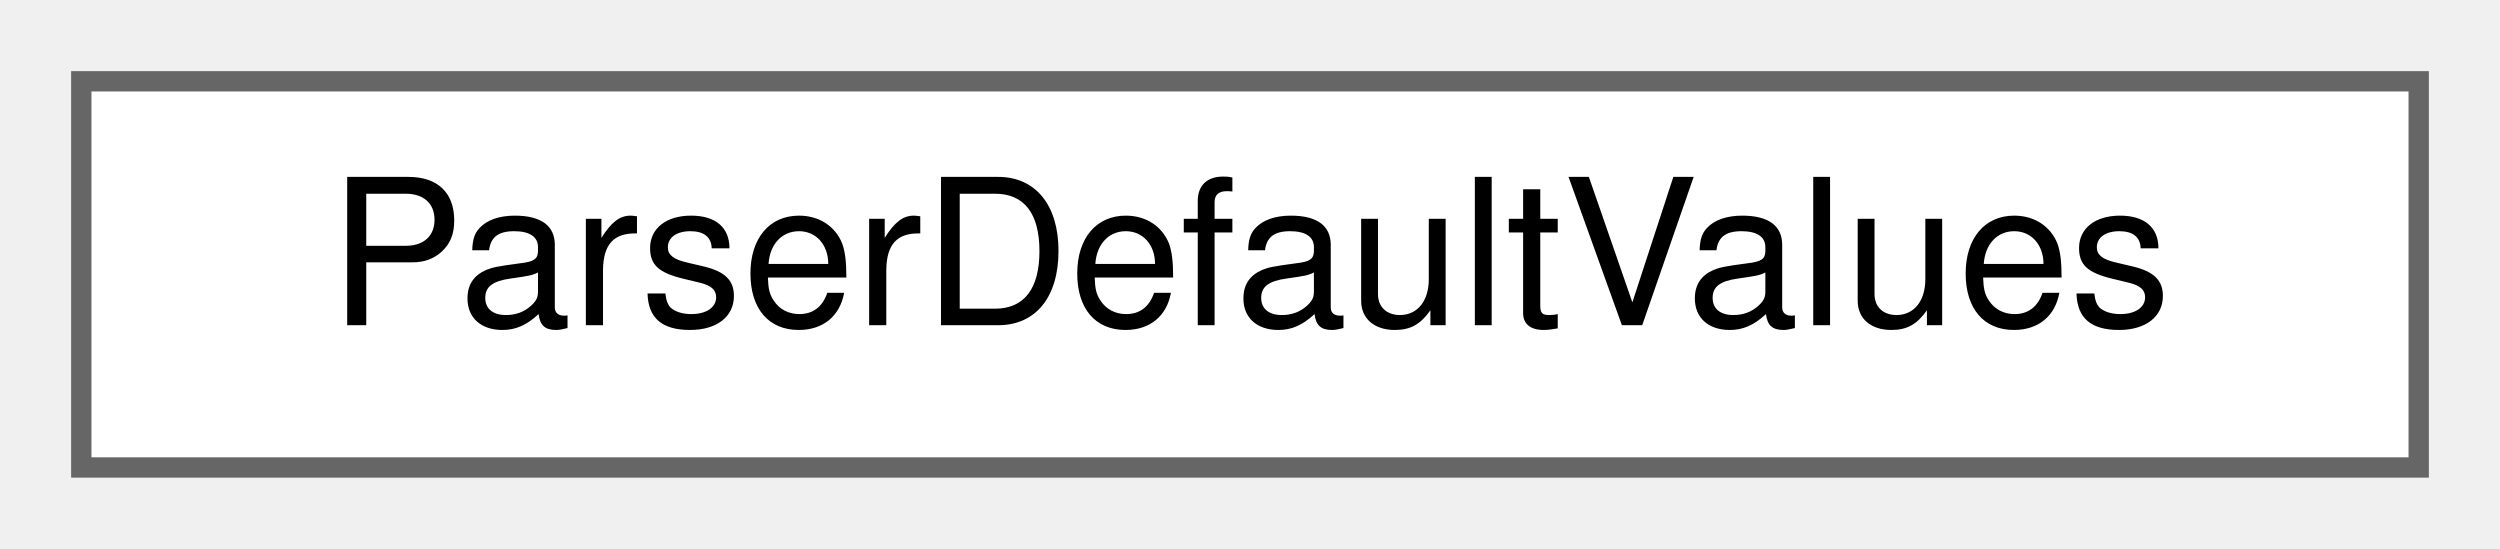
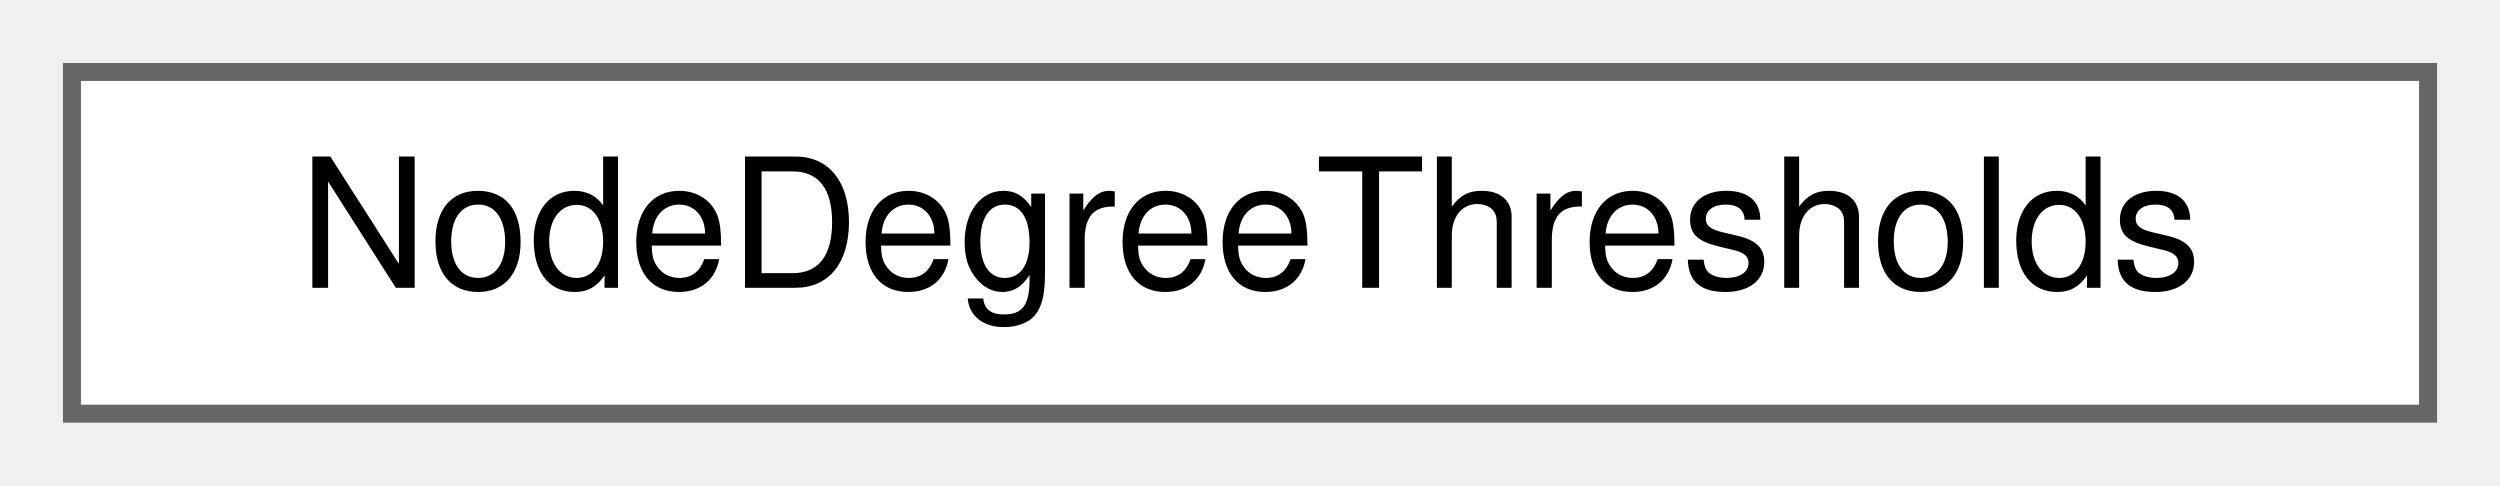
- <svg xmlns="http://www.w3.org/2000/svg" xmlns:xlink="http://www.w3.org/1999/xlink" width="123pt" height="27pt" viewBox="0.00 0.00 123.00 27.00">
+ <svg xmlns="http://www.w3.org/2000/svg" xmlns:xlink="http://www.w3.org/1999/xlink" width="139pt" height="27pt" viewBox="0.00 0.00 139.00 27.00">
  <g id="graph0" class="graph" transform="scale(1 1) rotate(0) translate(4 23)">
    <g id="Node000000" class="node">
      <g id="a_Node000000">
-         <a xlink:href="classParserDefaultValues.html" target="_top" xlink:title="Valeurs par défaut des paramètres de construction de GeoParser.">
-           <polygon fill="white" stroke="#666666" points="115,-19 0,-19 0,0 115,0 115,-19" />
-           <text text-anchor="middle" x="57.5" y="-7" font-family="Helvetica,sans-Serif" font-size="10.00">ParserDefaultValues</text>
+         <a xlink:href="classNodeDegreeThresholds.html" target="_top" xlink:title="Seuils de degré utilisés pour classifier les nœuds du graphe topologique.">
+           <polygon fill="white" stroke="#666666" points="131,-19 0,-19 0,0 131,0 131,-19" />
+           <text text-anchor="middle" x="65.5" y="-7" font-family="Helvetica,sans-Serif" font-size="10.00">NodeDegreeThresholds</text>
        </a>
      </g>
    </g>
  </g>
</svg>
